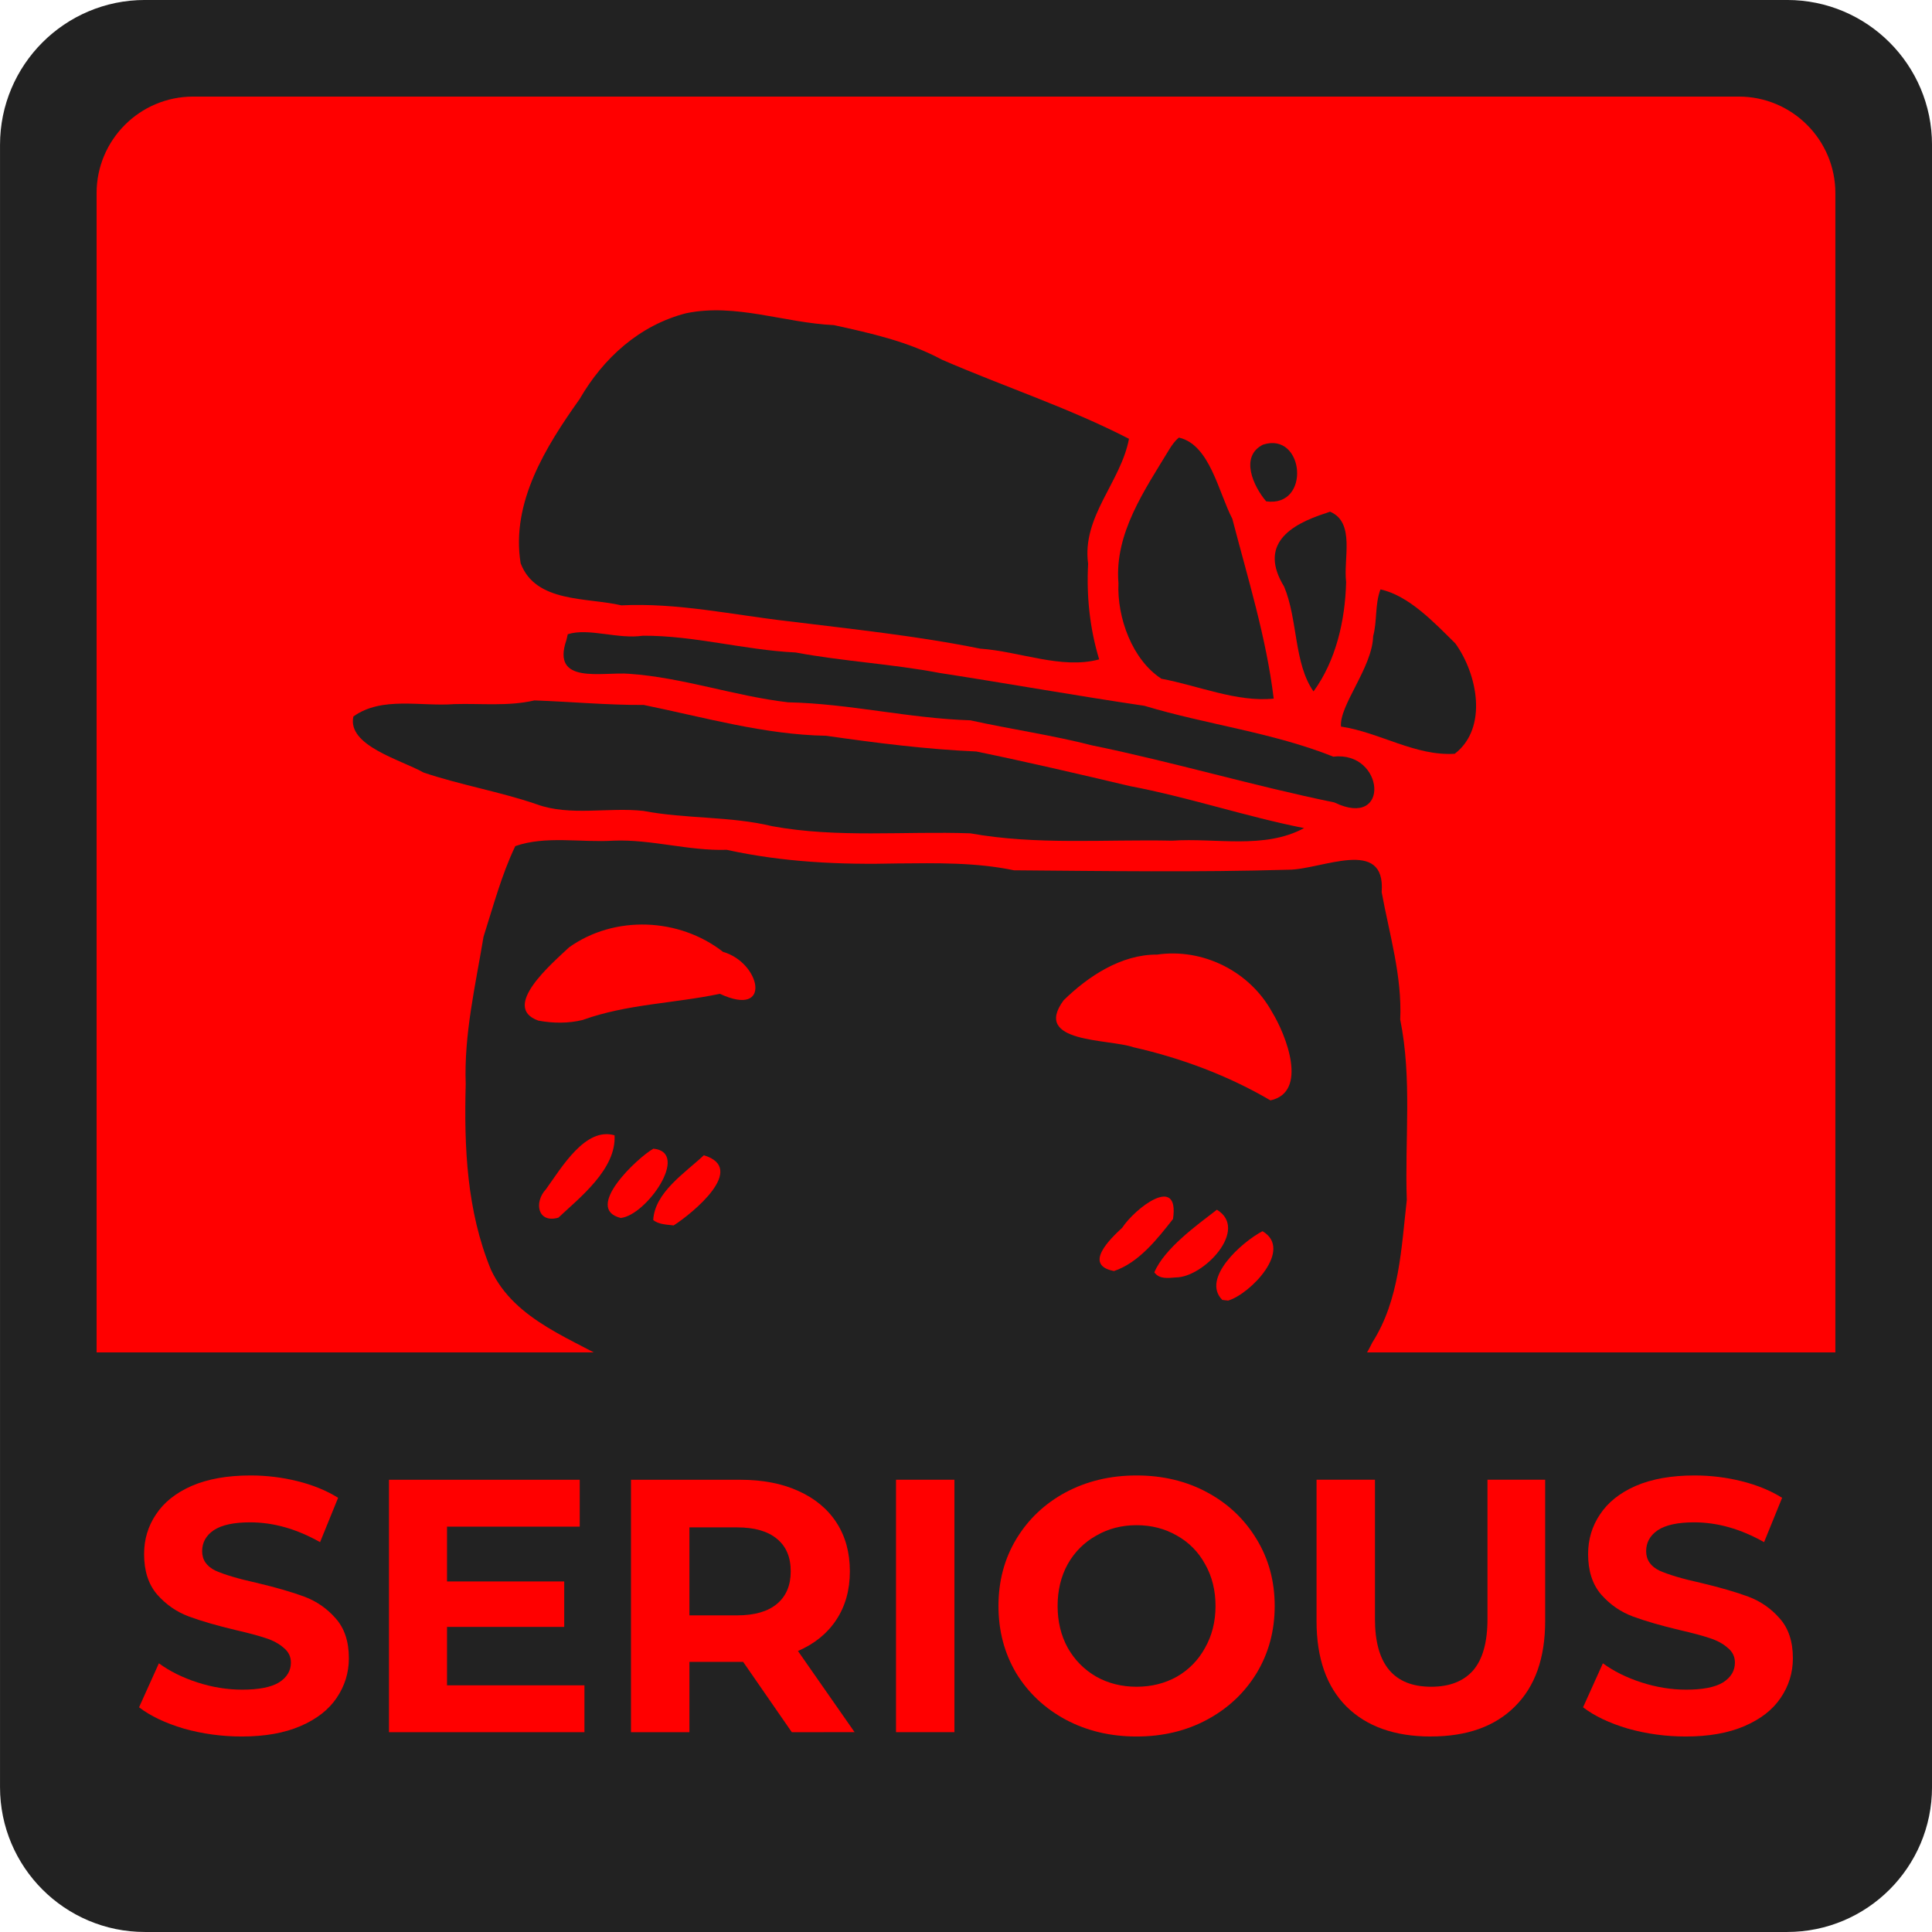
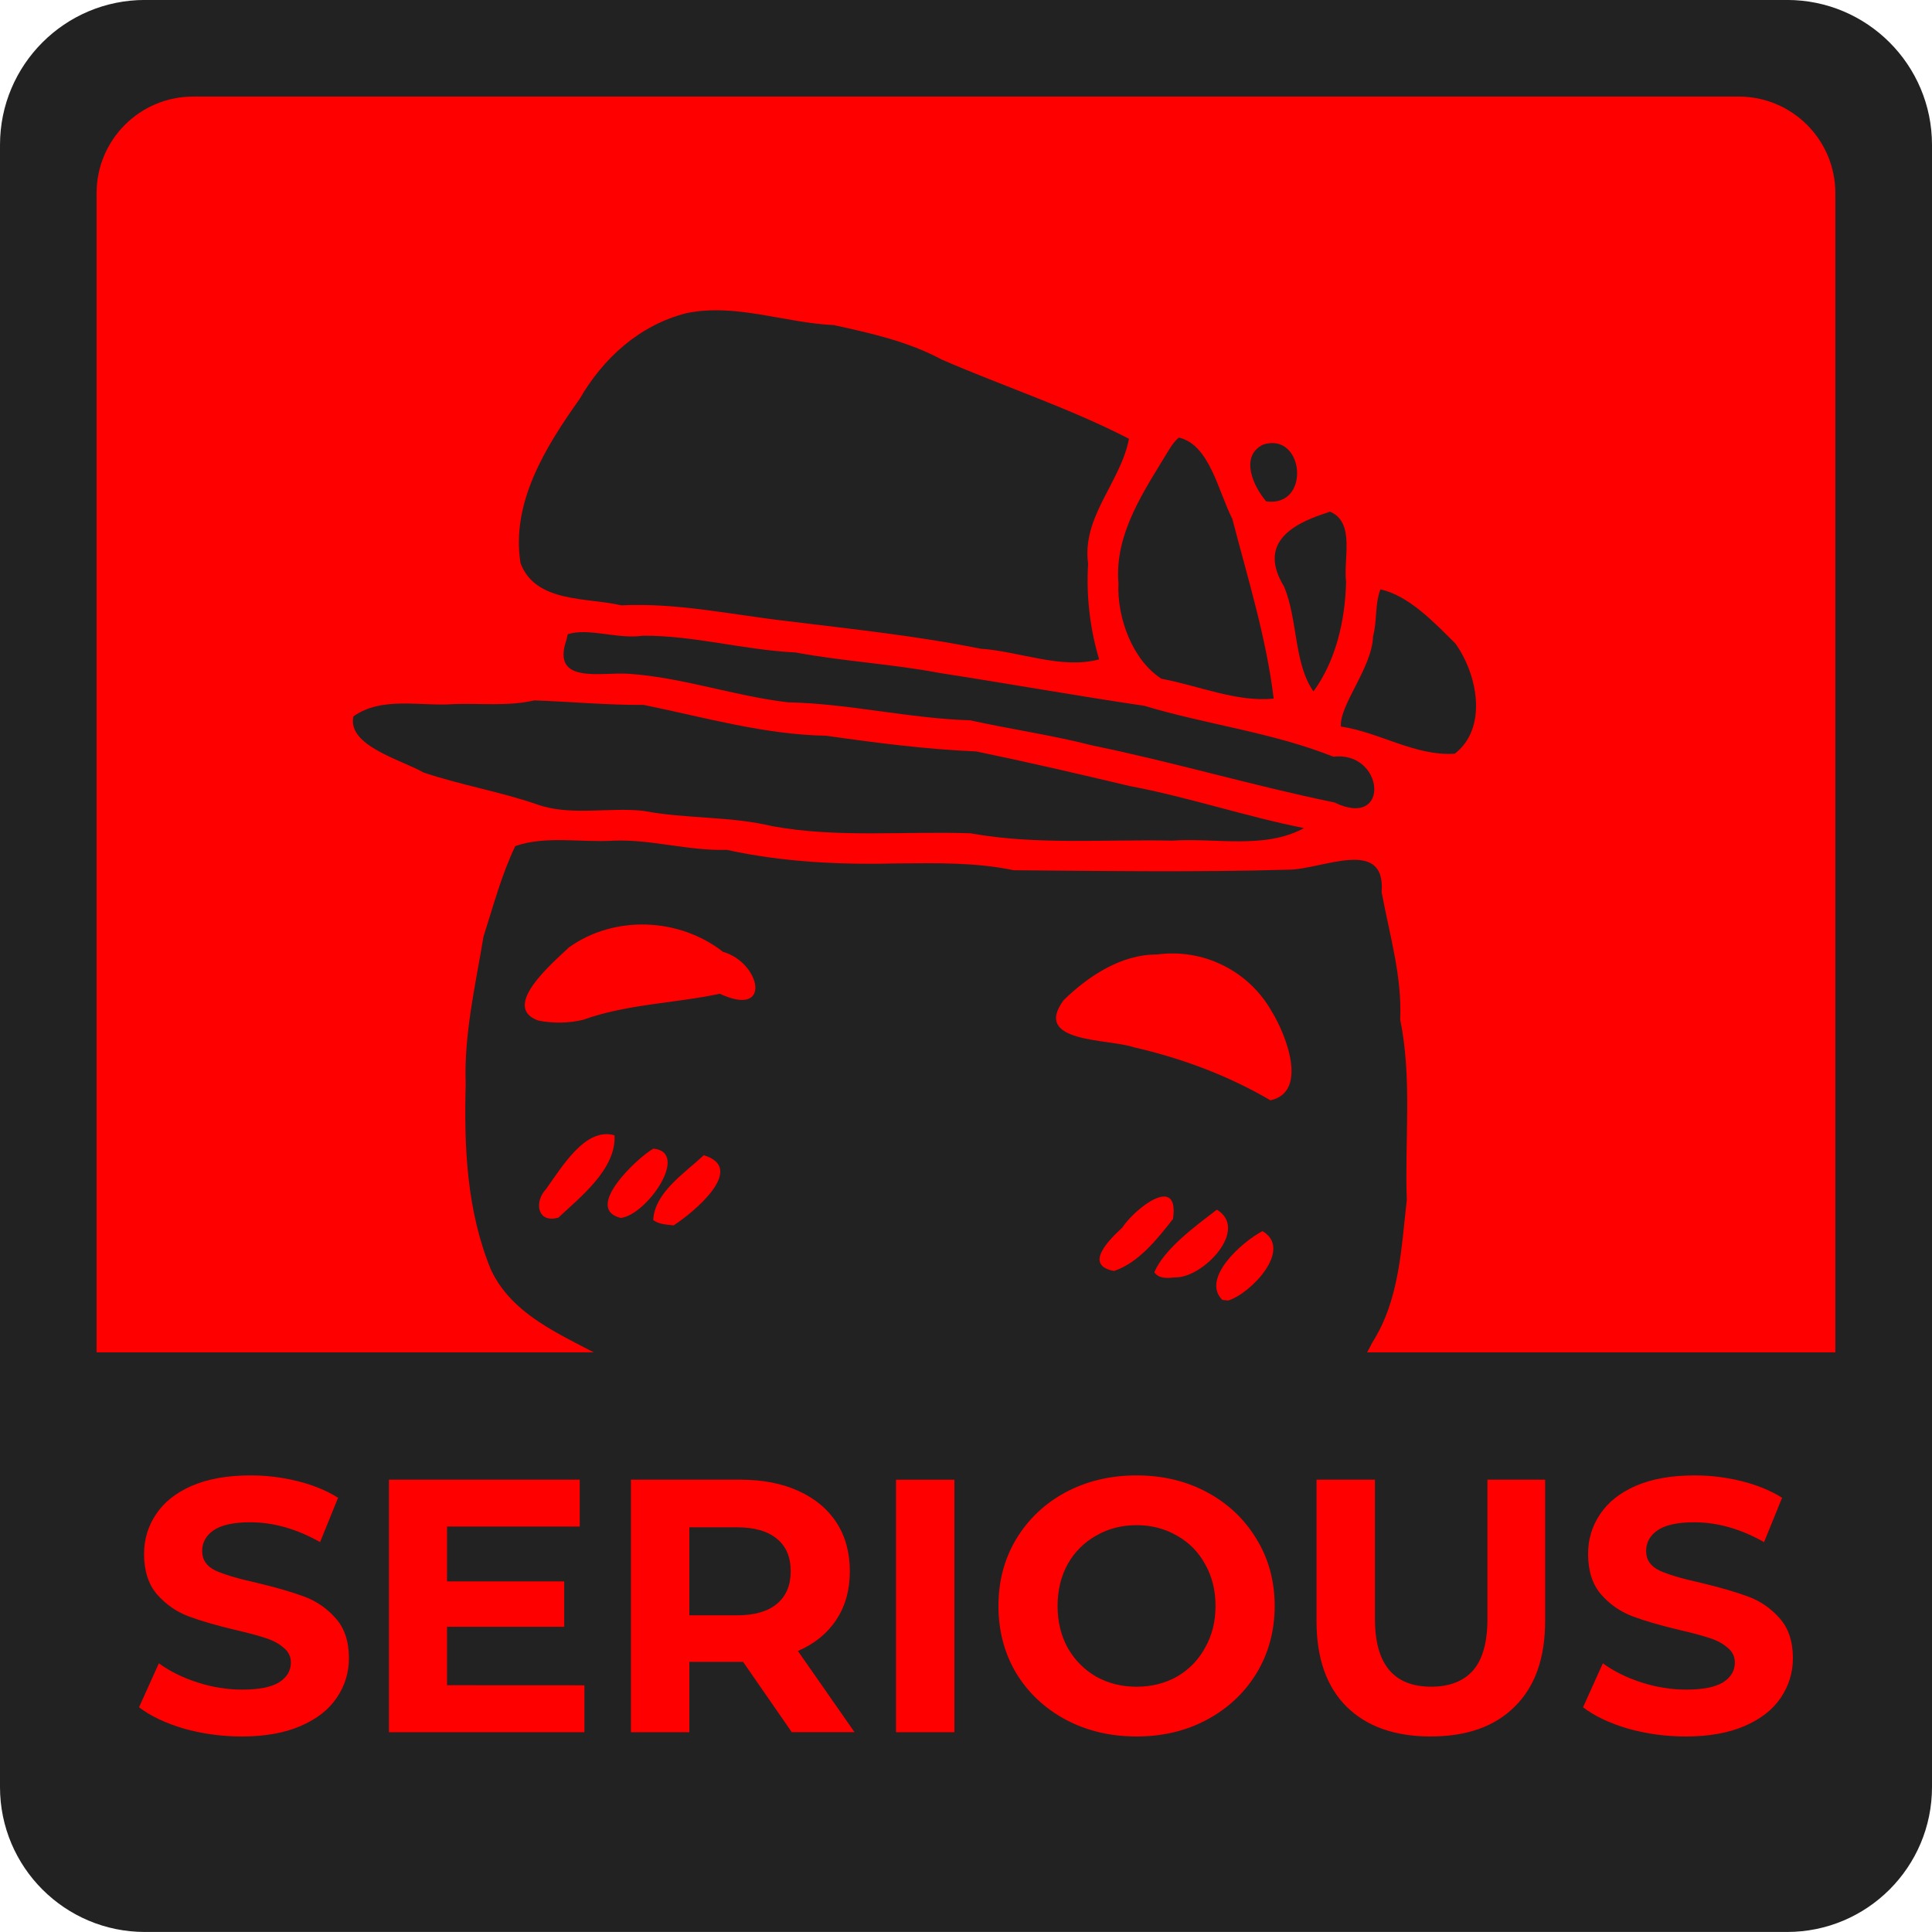
- <svg xmlns="http://www.w3.org/2000/svg" width="200" height="200" viewBox="0 0 52.917 52.917" version="1.1" id="svg8">
-   <defs id="defs2">
-     <rect x="-271.6" y="133.037" width="74.087" height="20.486" id="rect914" />
-     <rect x="-245.969" y="131.259" width="80.635" height="17.025" id="rect849" />
-     <rect x="-245.595" y="131.914" width="67.042" height="19.615" id="rect858" />
+ <svg xmlns="http://www.w3.org/2000/svg" width="200" height="200" viewBox="0 0 52.917 52.917">
+   <defs>
+     <path id="a" d="M-271.6 133.037h74.087v20.486H-271.6z" />
  </defs>
-   <g id="layer1" transform="translate(249.8045,-91.40947)">
-     <rect y="91.409" x="-249.804" height="52.917" width="52.917" id="rect5238-5" style="fill:#222222;fill-opacity:1;fill-rule:nonzero;stroke:none;stroke-width:0.5;stroke-linecap:butt;stroke-linejoin:round;stroke-miterlimit:4;stroke-dasharray:none;stroke-dashoffset:0;stroke-opacity:0.909;paint-order:normal" rx="3.969" ry="3.969" />
-     <rect style="fill:#ff0000;fill-opacity:1;fill-rule:nonzero;stroke:none;stroke-width:0.5;stroke-linecap:butt;stroke-linejoin:round;stroke-miterlimit:4;stroke-dasharray:none;stroke-dashoffset:0;stroke-opacity:0.909;paint-order:normal" id="rect5240-3" width="47.625" height="47.625" x="-247.159" y="94.055" rx="2.646" ry="2.646" />
-     <path id="path5244-6" d="m -248.349,128.451 v 8.334 c 0,3.078 2.478,5.556 5.556,5.556 h 38.894 c 3.078,0 5.556,-2.478 5.556,-5.556 v -8.334 z" style="fill:#222222;fill-opacity:1;fill-rule:nonzero;stroke:none;stroke-width:0.5;stroke-linecap:butt;stroke-linejoin:round;stroke-miterlimit:4;stroke-dasharray:none;stroke-dashoffset:0;stroke-opacity:0.909;paint-order:normal" />
-     <g id="g73576" transform="matrix(0.7856289,0,0,0.7856289,-341.5467,42.68689)" style="stroke-width:1.273;fill:#222222;fill-opacity:1">
-       <path id="path73533" style="fill:#222222;fill-opacity:1;stroke-width:1.273" d="m 134.741,91.516 c 1.057,-0.373 2.296,-0.117 3.433,-0.191 1.326,-0.049 2.606,0.362 3.938,0.32 1.959,0.432 3.96,0.524 5.963,0.475 1.359,-0.012 2.717,-0.04 4.052,0.239 3.187,0.025 6.383,0.073 9.567,-0.02 1.157,9.1e-5 3.402,-1.161 3.251,0.782 0.271,1.475 0.715,2.924 0.647,4.443 0.419,2.063 0.155,4.194 0.229,6.289 -0.192,1.687 -0.254,3.482 -1.2,4.965 -1.121,2.328 -3.818,3.595 -6.341,3.411 -3.263,-0.023 -6.529,0.048 -9.79,-0.039 -3.419,-0.555 -6.943,-1.033 -10.106,-2.524 -1.589,-0.959 -3.65,-1.581 -4.492,-3.382 -0.846,-2.054 -0.939,-4.277 -0.88,-6.47 -0.063,-1.74 0.338,-3.431 0.621,-5.139 0.338,-1.057 0.627,-2.157 1.106,-3.157 m 2.359,6.056 c 1.528,-0.552 3.191,-0.575 4.775,-0.909 1.84,0.856 1.418,-1.091 0.11,-1.462 -1.529,-1.195 -3.783,-1.288 -5.369,-0.157 -0.57,0.541 -2.397,2.08 -1.072,2.553 0.515,0.096 1.045,0.102 1.556,-0.024 m -0.855,6.894 c 0.742,-0.698 2.025,-1.693 1.958,-2.871 -1.018,-0.298 -1.845,1.123 -2.392,1.881 -0.422,0.45 -0.296,1.199 0.435,0.99 m 2.172,0.011 c 0.893,-0.088 2.435,-2.292 1.139,-2.416 -0.538,0.301 -2.458,2.087 -1.139,2.416 m 1.846,0.26 c 0.652,-0.419 2.581,-1.986 1.052,-2.446 -0.666,0.623 -1.712,1.296 -1.765,2.259 0.193,0.155 0.477,0.157 0.713,0.187 m 15.351,1.59 c 0.862,-0.288 1.509,-1.114 2.058,-1.814 0.233,-1.589 -1.327,-0.372 -1.772,0.305 -0.405,0.376 -1.38,1.301 -0.286,1.509 m 2.155,0.223 c 0.965,0.004 2.565,-1.673 1.433,-2.361 -0.715,0.551 -1.827,1.35 -2.182,2.184 0.182,0.248 0.485,0.197 0.748,0.177 m 1.827,0.807 c 0.767,-0.229 2.281,-1.78 1.197,-2.419 -0.733,0.384 -2.145,1.653 -1.402,2.396 l 0.206,0.024 m 1.473,-6.981 c 1.325,-0.286 0.553,-2.271 0.052,-3.086 -0.78,-1.415 -2.408,-2.229 -4.008,-1.996 -1.247,-0.008 -2.401,0.757 -3.255,1.593 -1.103,1.499 1.561,1.336 2.443,1.639 1.668,0.379 3.292,0.986 4.768,1.85" />
-       <path id="path73531" style="fill:#222222;fill-opacity:1;stroke-width:1.273" d="m 135.4,86.436 c 1.266,0.044 2.544,0.165 3.821,0.159 2.109,0.43 4.196,1.036 6.358,1.074 1.739,0.249 3.48,0.472 5.235,0.548 1.79,0.369 3.565,0.783 5.342,1.204 2.05,0.387 4.054,1.065 6.084,1.467 -1.39,0.75 -3.07,0.334 -4.6,0.438 -2.348,-0.05 -4.718,0.16 -7.036,-0.256 -2.303,-0.081 -4.63,0.168 -6.904,-0.248 -1.473,-0.356 -3.001,-0.249 -4.486,-0.533 -1.232,-0.137 -2.562,0.193 -3.727,-0.231 -1.268,-0.437 -2.647,-0.67 -3.944,-1.107 -0.796,-0.449 -2.672,-0.936 -2.447,-1.955 0.995,-0.712 2.354,-0.34 3.52,-0.431 0.927,-0.028 1.873,0.083 2.783,-0.127" />
-       <path id="path73529" style="fill:#222222;fill-opacity:1;stroke-width:1.273" d="m 136.57,84.129 c 0.727,-0.232 1.744,0.182 2.62,0.052 1.79,-0.01 3.535,0.499 5.323,0.584 1.661,0.31 3.362,0.399 5.021,0.714 2.376,0.367 4.754,0.793 7.14,1.145 2.18,0.657 4.459,0.925 6.588,1.774 1.778,-0.21 2.012,2.55 0.033,1.595 -2.834,-0.58 -5.606,-1.408 -8.441,-1.988 -1.401,-0.36 -2.838,-0.563 -4.248,-0.875 -2.132,-0.065 -4.22,-0.583 -6.357,-0.628 -1.869,-0.218 -3.665,-0.865 -5.54,-0.994 -0.929,-0.076 -2.727,0.397 -2.187,-1.174 l 0.048,-0.204" />
-       <path id="path73527" style="fill:#222222;fill-opacity:1;stroke-width:1.273" d="m 164.902,82.566 c 0.985,0.211 1.873,1.153 2.612,1.884 0.771,1.068 1.147,2.945 -0.02,3.846 -1.377,0.088 -2.619,-0.747 -3.967,-0.948 -0.065,-0.739 1.091,-2.058 1.121,-3.147 0.145,-0.536 0.057,-1.109 0.255,-1.634" />
-       <path id="path73525" style="fill:#222222;fill-opacity:1;stroke-width:1.273" d="m 163.147,79.857 c 0.886,0.375 0.458,1.645 0.559,2.45 -0.032,1.328 -0.35,2.738 -1.137,3.816 -0.687,-0.98 -0.542,-2.496 -1.023,-3.651 -0.891,-1.457 0.172,-2.156 1.464,-2.568 l 0.136,-0.048" />
-       <path id="path73523" style="fill:#222222;fill-opacity:1;stroke-width:1.273" d="m 160.813,77.518 c 1.438,-0.461 1.677,2.198 0.106,1.978 -0.437,-0.51 -0.939,-1.566 -0.106,-1.979" />
-       <path id="path73521" style="fill:#222222;fill-opacity:1;stroke-width:1.273" d="m 157.876,77.273 c 1.078,0.245 1.376,1.897 1.863,2.832 0.538,2.074 1.185,4.139 1.442,6.268 -1.278,0.133 -2.629,-0.453 -3.913,-0.692 -1.015,-0.655 -1.553,-2.13 -1.499,-3.331 -0.145,-1.744 0.922,-3.258 1.781,-4.68 0.091,-0.145 0.192,-0.289 0.327,-0.396" />
-       <path id="path73519" style="fill:#222222;fill-opacity:1;stroke-width:1.273" d="m 140.707,72.936 c 1.72,-0.354 3.419,0.338 5.141,0.416 1.294,0.284 2.588,0.571 3.768,1.206 2.167,0.94 4.423,1.677 6.52,2.758 -0.287,1.516 -1.648,2.71 -1.425,4.356 -0.06,1.132 0.058,2.258 0.385,3.333 -1.304,0.357 -2.777,-0.28 -4.144,-0.373 -2.211,-0.447 -4.459,-0.68 -6.69,-0.956 -1.934,-0.221 -3.859,-0.651 -5.824,-0.554 -1.203,-0.284 -2.988,-0.077 -3.512,-1.47 -0.341,-2.118 0.885,-4.073 2.056,-5.72 0.828,-1.434 2.09,-2.58 3.725,-2.997" />
+   <g transform="translate(249.804 -91.41)">
+     <rect width="52.917" height="52.917" x="-249.804" y="91.409" rx="3.969" ry="3.969" style="fill:#222;fill-opacity:1;fill-rule:nonzero;stroke:none;stroke-width:.5;stroke-linecap:butt;stroke-linejoin:round;stroke-miterlimit:4;stroke-dasharray:none;stroke-dashoffset:0;stroke-opacity:.909;paint-order:normal" />
+     <rect width="47.625" height="47.625" x="-247.159" y="94.055" rx="2.646" ry="2.646" style="fill:red;fill-opacity:1;fill-rule:nonzero;stroke:none;stroke-width:.5;stroke-linecap:butt;stroke-linejoin:round;stroke-miterlimit:4;stroke-dasharray:none;stroke-dashoffset:0;stroke-opacity:.909;paint-order:normal" />
+     <path d="M-248.35 128.451v8.335a5.544 5.544 0 0 0 5.557 5.556h38.894a5.544 5.544 0 0 0 5.556-5.556v-8.335z" style="fill:#222;fill-opacity:1;fill-rule:nonzero;stroke:none;stroke-width:.5;stroke-linecap:butt;stroke-linejoin:round;stroke-miterlimit:4;stroke-dasharray:none;stroke-dashoffset:0;stroke-opacity:.909;paint-order:normal" />
+     <g style="stroke-width:1.273;fill:#222;fill-opacity:1">
+       <path d="M134.74 91.516c1.057-.373 2.297-.117 3.433-.19 1.326-.05 2.607.362 3.938.32 1.96.431 3.96.523 5.963.474 1.36-.012 2.717-.04 4.053.238 3.187.025 6.383.073 9.567-.02 1.157 0 3.402-1.161 3.251.782.271 1.475.715 2.924.647 4.443.42 2.063.155 4.194.23 6.29-.193 1.686-.254 3.481-1.2 4.964-1.12 2.328-3.818 3.596-6.34 3.411-3.264-.022-6.53.048-9.791-.039-3.42-.554-6.943-1.033-10.106-2.524-1.59-.959-3.65-1.581-4.493-3.381-.845-2.054-.939-4.277-.88-6.47-.063-1.74.338-3.431.62-5.14.338-1.056.628-2.156 1.107-3.156m2.36 6.056c1.527-.552 3.19-.575 4.774-.91 1.84.856 1.418-1.09.11-1.462-1.529-1.195-3.783-1.288-5.368-.157-.57.541-2.397 2.08-1.072 2.553a3.687 3.687 0 0 0 1.556-.024m-.855 6.894c.742-.698 2.025-1.692 1.957-2.87-1.018-.298-1.844 1.123-2.392 1.88-.422.45-.296 1.2.435.99m2.172.011c.893-.088 2.435-2.292 1.139-2.416-.538.301-2.458 2.087-1.14 2.416m1.846.26c.653-.42 2.58-1.986 1.052-2.446-.666.623-1.712 1.295-1.764 2.258.192.156.477.158.712.188m15.352 1.59c.861-.288 1.509-1.113 2.058-1.814.232-1.59-1.327-.372-1.772.306-.405.376-1.38 1.3-.286 1.508m2.154.223c.966.004 2.565-1.674 1.434-2.361-.715.55-1.828 1.35-2.182 2.184.182.247.485.197.748.176m1.827.808c.767-.23 2.281-1.78 1.197-2.42-.732.384-2.145 1.653-1.402 2.397l.205.023m1.474-6.981c1.325-.287.553-2.272.052-3.086a3.976 3.976 0 0 0-4.008-1.997c-1.247-.008-2.401.758-3.255 1.594-1.103 1.499 1.561 1.336 2.442 1.639 1.668.38 3.293.986 4.769 1.85M135.4 86.436c1.267.044 2.544.165 3.821.158 2.11.43 4.196 1.036 6.358 1.074 1.74.249 3.48.472 5.236.548 1.79.37 3.565.783 5.342 1.205 2.05.386 4.054 1.065 6.084 1.467-1.39.75-3.07.334-4.6.437-2.348-.05-4.717.16-7.036-.256-2.302-.08-4.63.168-6.903-.248-1.473-.355-3.001-.249-4.487-.533-1.232-.137-2.561.193-3.726-.23-1.268-.438-2.647-.67-3.945-1.108-.796-.45-2.671-.937-2.447-1.956.995-.712 2.354-.34 3.52-.43.927-.03 1.873.082 2.783-.127m1.17-2.308c.727-.233 1.744.182 2.62.052 1.79-.01 3.534.5 5.323.584 1.661.31 3.361.4 5.02.715 2.376.367 4.754.793 7.14 1.145 2.18.657 4.46.925 6.589 1.774 1.778-.21 2.012 2.55.033 1.594-2.834-.58-5.606-1.408-8.44-1.987-1.401-.36-2.839-.563-4.249-.875-2.132-.065-4.22-.583-6.357-.628-1.869-.218-3.665-.865-5.54-.994-.929-.076-2.727.396-2.187-1.174l.048-.204m28.332-1.565c.985.21 1.873 1.152 2.612 1.884.77 1.068 1.146 2.944-.02 3.845-1.377.089-2.62-.747-3.968-.947-.065-.74 1.09-2.059 1.12-3.147.146-.536.058-1.11.256-1.635m-1.755-2.709c.885.375.458 1.645.558 2.45-.031 1.328-.35 2.738-1.137 3.816-.687-.98-.541-2.495-1.022-3.651-.891-1.457.171-2.156 1.463-2.568l.137-.048m-2.333-2.338c1.438-.46 1.678 2.199.106 1.979-.437-.51-.939-1.566-.106-1.98m-2.937-.244c1.077.245 1.376 1.897 1.863 2.832.537 2.074 1.185 4.138 1.442 6.268-1.278.132-2.63-.453-3.913-.692-1.015-.655-1.553-2.13-1.499-3.332-.145-1.744.922-3.258 1.781-4.68.091-.145.192-.289.328-.396m-17.171-4.337c1.72-.355 3.42.338 5.141.416 1.294.283 2.588.571 3.768 1.205 2.167.94 4.424 1.677 6.52 2.758-.287 1.516-1.648 2.71-1.425 4.357a9.664 9.664 0 0 0 .384 3.333c-1.304.357-2.777-.28-4.144-.373-2.21-.447-4.459-.68-6.69-.956-1.934-.22-3.86-.65-5.824-.554-1.203-.283-2.988-.077-3.513-1.47-.34-2.117.886-4.072 2.057-5.72.828-1.433 2.09-2.58 3.725-2.996" style="fill:#222;fill-opacity:1;stroke-width:1.273" transform="translate(-341.547 42.687) scale(.78563)" />
    </g>
-     <g aria-label="SERIOUS" transform="translate(25.32718,-3.26204)" id="text912" style="font-style:normal;font-weight:normal;font-size:9.878px;line-height:1.25;font-family:sans-serif;white-space:pre;shape-inside:url(#rect914);fill:#ff0000;fill-opacity:1;stroke:none">
-       <path d="m -268.508,142.234 q -0.82,0 -1.59,-0.217 -0.761,-0.227 -1.225,-0.583 l 0.543,-1.205 q 0.445,0.326 1.057,0.524 0.612,0.198 1.225,0.198 0.682,0 1.008,-0.198 0.326,-0.207 0.326,-0.543 0,-0.247 -0.198,-0.405 -0.188,-0.168 -0.494,-0.267 -0.296,-0.099 -0.81,-0.217 -0.79,-0.188 -1.294,-0.375 -0.504,-0.188 -0.869,-0.603 -0.356,-0.415 -0.356,-1.106 0,-0.603 0.326,-1.087 0.326,-0.494 0.978,-0.78 0.662,-0.286 1.61,-0.286 0.662,0 1.294,0.158 0.632,0.158 1.106,0.454 l -0.494,1.215 q -0.958,-0.543 -1.916,-0.543 -0.672,0 -0.998,0.217 -0.316,0.217 -0.316,0.573 0,0.356 0.365,0.533 0.375,0.168 1.136,0.336 0.79,0.188 1.294,0.375 0.504,0.188 0.859,0.593 0.365,0.405 0.365,1.096 0,0.593 -0.336,1.087 -0.326,0.484 -0.988,0.77 -0.662,0.286 -1.61,0.286 z" style="font-style:normal;font-variant:normal;font-weight:bold;font-stretch:normal;font-size:9.878px;font-family:Montserrat;-inkscape-font-specification:'Montserrat Bold';fill:#ff0000;fill-opacity:1" id="path918" />
-       <path d="m -259.124,140.832 v 1.284 h -5.354 v -6.914 h 5.225 v 1.284 h -3.635 v 1.501 h 3.21 v 1.245 h -3.21 v 1.6 z" style="font-style:normal;font-variant:normal;font-weight:bold;font-stretch:normal;font-size:9.878px;font-family:Montserrat;-inkscape-font-specification:'Montserrat Bold';fill:#ff0000;fill-opacity:1" id="path920" />
-       <path d="m -253.444,142.116 -1.333,-1.926 h -0.079 -1.393 v 1.926 h -1.6 v -6.914 h 2.993 q 0.919,0 1.59,0.306 0.682,0.306 1.047,0.869 0.365,0.563 0.365,1.333 0,0.77 -0.375,1.333 -0.365,0.553 -1.047,0.849 l 1.551,2.223 z m -0.03,-4.405 q 0,-0.583 -0.375,-0.889 -0.375,-0.316 -1.096,-0.316 h -1.304 v 2.41 h 1.304 q 0.721,0 1.096,-0.316 0.375,-0.316 0.375,-0.889 z" style="font-style:normal;font-variant:normal;font-weight:bold;font-stretch:normal;font-size:9.878px;font-family:Montserrat;-inkscape-font-specification:'Montserrat Bold';fill:#ff0000;fill-opacity:1" id="path922" />
-       <path d="m -250.59,135.201 h 1.6 v 6.914 h -1.6 z" style="font-style:normal;font-variant:normal;font-weight:bold;font-stretch:normal;font-size:9.878px;font-family:Montserrat;-inkscape-font-specification:'Montserrat Bold';fill:#ff0000;fill-opacity:1" id="path924" />
-       <path d="m -244.001,142.234 q -1.077,0 -1.946,-0.464 -0.859,-0.464 -1.353,-1.274 -0.484,-0.82 -0.484,-1.837 0,-1.017 0.484,-1.827 0.494,-0.82 1.353,-1.284 0.869,-0.464 1.946,-0.464 1.077,0 1.936,0.464 0.859,0.464 1.353,1.284 0.494,0.81 0.494,1.827 0,1.017 -0.494,1.837 -0.494,0.81 -1.353,1.274 -0.859,0.464 -1.936,0.464 z m 0,-1.363 q 0.612,0 1.106,-0.277 0.494,-0.286 0.77,-0.79 0.286,-0.504 0.286,-1.146 0,-0.642 -0.286,-1.146 -0.277,-0.504 -0.77,-0.78 -0.494,-0.286 -1.106,-0.286 -0.612,0 -1.106,0.286 -0.494,0.277 -0.78,0.78 -0.277,0.504 -0.277,1.146 0,0.642 0.277,1.146 0.286,0.504 0.78,0.79 0.494,0.277 1.106,0.277 z" style="font-style:normal;font-variant:normal;font-weight:bold;font-stretch:normal;font-size:9.878px;font-family:Montserrat;-inkscape-font-specification:'Montserrat Bold';fill:#ff0000;fill-opacity:1" id="path926" />
-       <path d="m -235.941,142.234 q -1.482,0 -2.311,-0.82 -0.82,-0.82 -0.82,-2.341 v -3.872 h 1.6 v 3.813 q 0,1.857 1.541,1.857 0.751,0 1.146,-0.445 0.395,-0.454 0.395,-1.413 v -3.813 h 1.58 v 3.872 q 0,1.521 -0.83,2.341 -0.82,0.82 -2.302,0.82 z" style="font-style:normal;font-variant:normal;font-weight:bold;font-stretch:normal;font-size:9.878px;font-family:Montserrat;-inkscape-font-specification:'Montserrat Bold';fill:#ff0000;fill-opacity:1" id="path928" />
-       <path d="m -228.957,142.234 q -0.82,0 -1.59,-0.217 -0.761,-0.227 -1.225,-0.583 l 0.543,-1.205 q 0.445,0.326 1.057,0.524 0.612,0.198 1.225,0.198 0.682,0 1.008,-0.198 0.326,-0.207 0.326,-0.543 0,-0.247 -0.198,-0.405 -0.188,-0.168 -0.494,-0.267 -0.296,-0.099 -0.81,-0.217 -0.79,-0.188 -1.294,-0.375 -0.504,-0.188 -0.869,-0.603 -0.356,-0.415 -0.356,-1.106 0,-0.603 0.326,-1.087 0.326,-0.494 0.978,-0.78 0.662,-0.286 1.61,-0.286 0.662,0 1.294,0.158 0.632,0.158 1.106,0.454 l -0.494,1.215 q -0.958,-0.543 -1.916,-0.543 -0.672,0 -0.998,0.217 -0.316,0.217 -0.316,0.573 0,0.356 0.365,0.533 0.375,0.168 1.136,0.336 0.79,0.188 1.294,0.375 0.504,0.188 0.859,0.593 0.365,0.405 0.365,1.096 0,0.593 -0.336,1.087 -0.326,0.484 -0.988,0.77 -0.662,0.286 -1.61,0.286 z" style="font-style:normal;font-variant:normal;font-weight:bold;font-stretch:normal;font-size:9.878px;font-family:Montserrat;-inkscape-font-specification:'Montserrat Bold';fill:#ff0000;fill-opacity:1" id="path930" />
+     <g style="font-style:normal;font-weight:400;font-size:9.878px;line-height:1.25;font-family:sans-serif;white-space:pre;shape-inside:url(#a);fill:red;fill-opacity:1;stroke:none" transform="translate(25.327 -3.262)">
+       <path d="M-268.508 142.234q-.82 0-1.59-.217-.76-.227-1.225-.583l.543-1.205q.445.326 1.057.524.613.197 1.225.197.682 0 1.008-.197.326-.208.326-.544 0-.247-.198-.405-.188-.168-.494-.266-.296-.1-.81-.218-.79-.187-1.294-.375t-.87-.603q-.355-.414-.355-1.106 0-.602.326-1.086.326-.494.978-.78.662-.287 1.61-.287.662 0 1.294.158t1.106.454l-.493 1.215q-.959-.543-1.917-.543-.671 0-.997.217-.316.217-.316.573t.365.533q.375.168 1.136.336.79.188 1.294.376.504.187.86.592.365.405.365 1.097 0 .592-.336 1.086-.326.484-.988.77-.662.287-1.61.287zm9.384-1.402v1.284h-5.354V135.2h5.226v1.284h-3.635v1.502h3.21v1.244h-3.21v1.6zm5.68 1.284-1.334-1.926h-1.472v1.926h-1.6V135.2h2.993q.919 0 1.59.306.682.307 1.048.87.365.563.365 1.333t-.375 1.334q-.366.553-1.047.85l1.55 2.222zm-.03-4.406q0-.583-.375-.889-.376-.316-1.097-.316h-1.304v2.41h1.304q.721 0 1.097-.316.375-.316.375-.889zm2.884-2.509h1.6v6.915h-1.6zm6.589 7.033q-1.077 0-1.946-.464-.86-.464-1.353-1.274-.484-.82-.484-1.838 0-1.017.484-1.827.494-.82 1.353-1.284.87-.464 1.946-.464 1.077 0 1.936.464.86.464 1.353 1.284.494.81.494 1.827 0 1.018-.494 1.838-.494.81-1.353 1.274-.86.464-1.936.464zm0-1.363q.612 0 1.106-.276.494-.287.77-.79.287-.504.287-1.147 0-.642-.286-1.145-.277-.504-.77-.78-.495-.287-1.107-.287-.613 0-1.106.286-.494.277-.78.78-.277.504-.277 1.146 0 .643.276 1.146.287.504.78.79.494.277 1.107.277zm8.061 1.363q-1.483 0-2.312-.82-.82-.82-.82-2.34V135.2h1.6v3.813q0 1.857 1.541 1.857.75 0 1.146-.444.395-.455.395-1.413V135.2h1.58v3.872q0 1.522-.83 2.341-.82.82-2.3.82zm6.983 0q-.82 0-1.59-.217-.761-.227-1.225-.583l.543-1.205q.444.326 1.057.524.612.197 1.225.197.681 0 1.007-.197.326-.208.326-.544 0-.247-.197-.405-.188-.168-.494-.266-.297-.1-.81-.218-.79-.187-1.294-.375t-.87-.603q-.355-.414-.355-1.106 0-.602.326-1.086.326-.494.978-.78.662-.287 1.61-.287.662 0 1.294.158t1.106.454l-.494 1.215q-.958-.543-1.916-.543-.672 0-.998.217-.316.217-.316.573t.366.533q.375.168 1.136.336.79.188 1.294.376.503.187.859.592.365.405.365 1.097 0 .592-.335 1.086-.326.484-.988.77-.662.287-1.61.287z" aria-label="SERIOUS" style="font-style:normal;font-variant:normal;font-weight:700;font-stretch:normal;font-size:9.878px;font-family:Montserrat;-inkscape-font-specification:&quot;Montserrat Bold&quot;;fill:red;fill-opacity:1" />
    </g>
  </g>
</svg>
